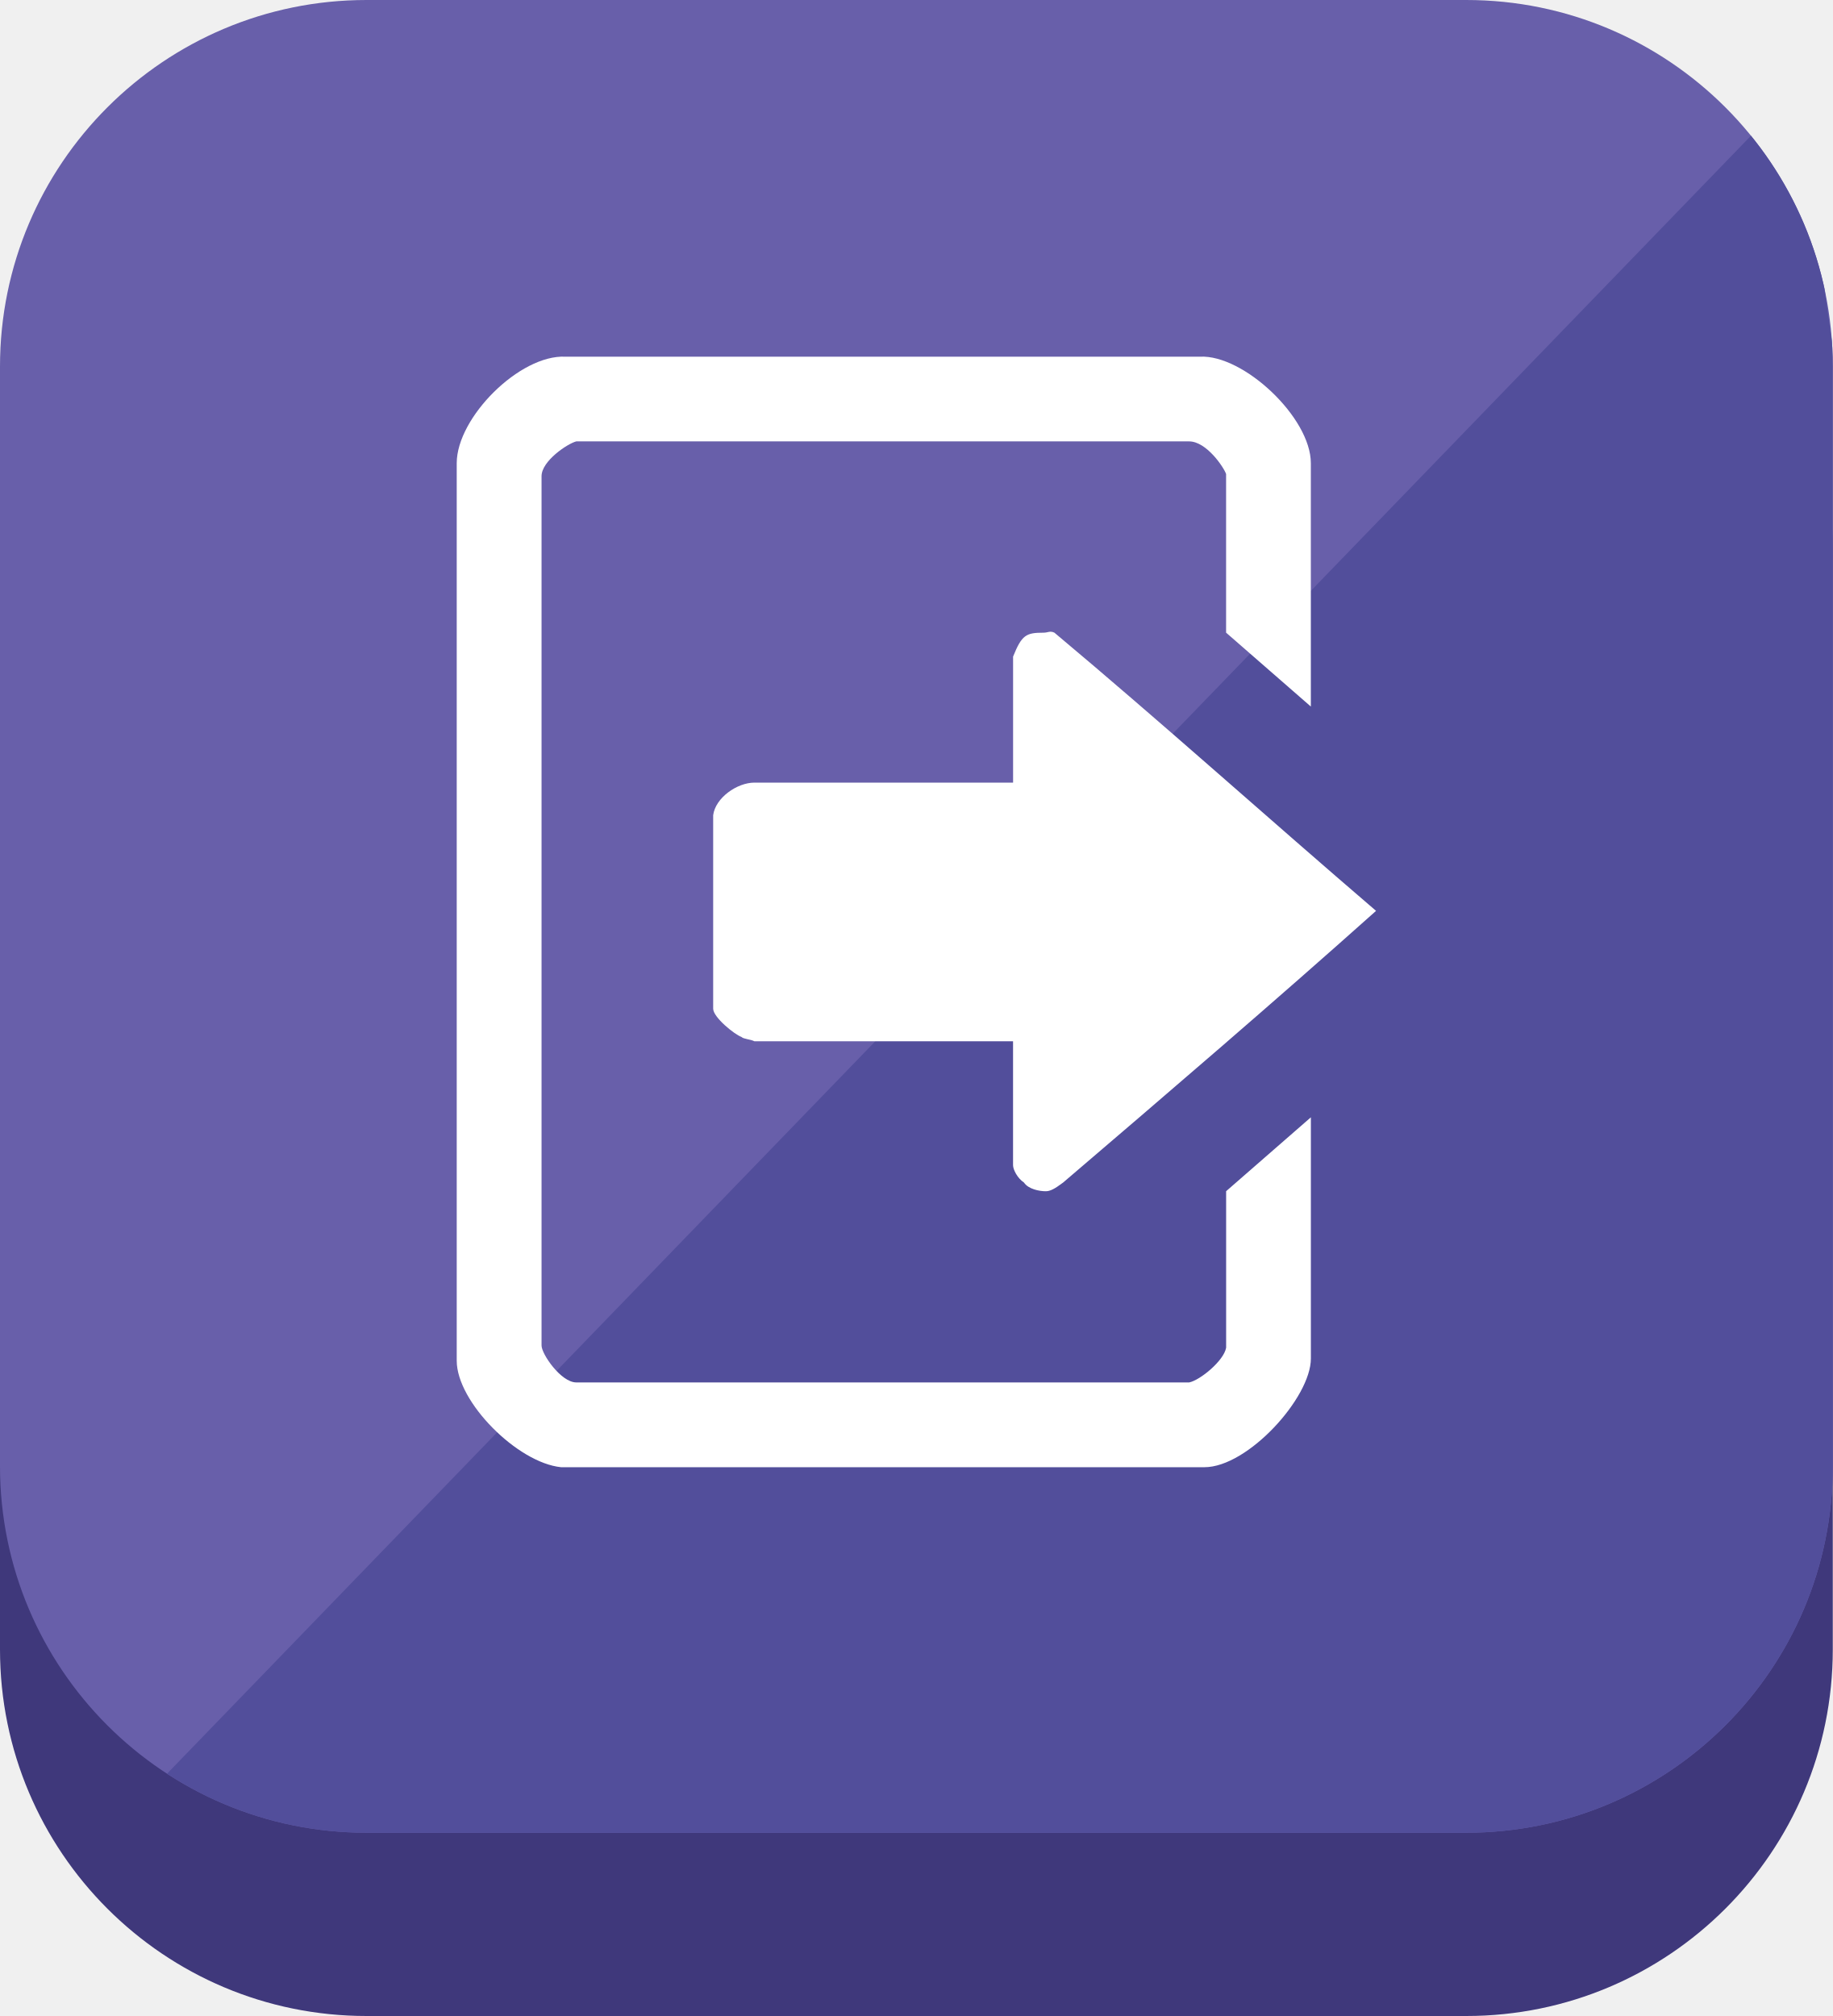
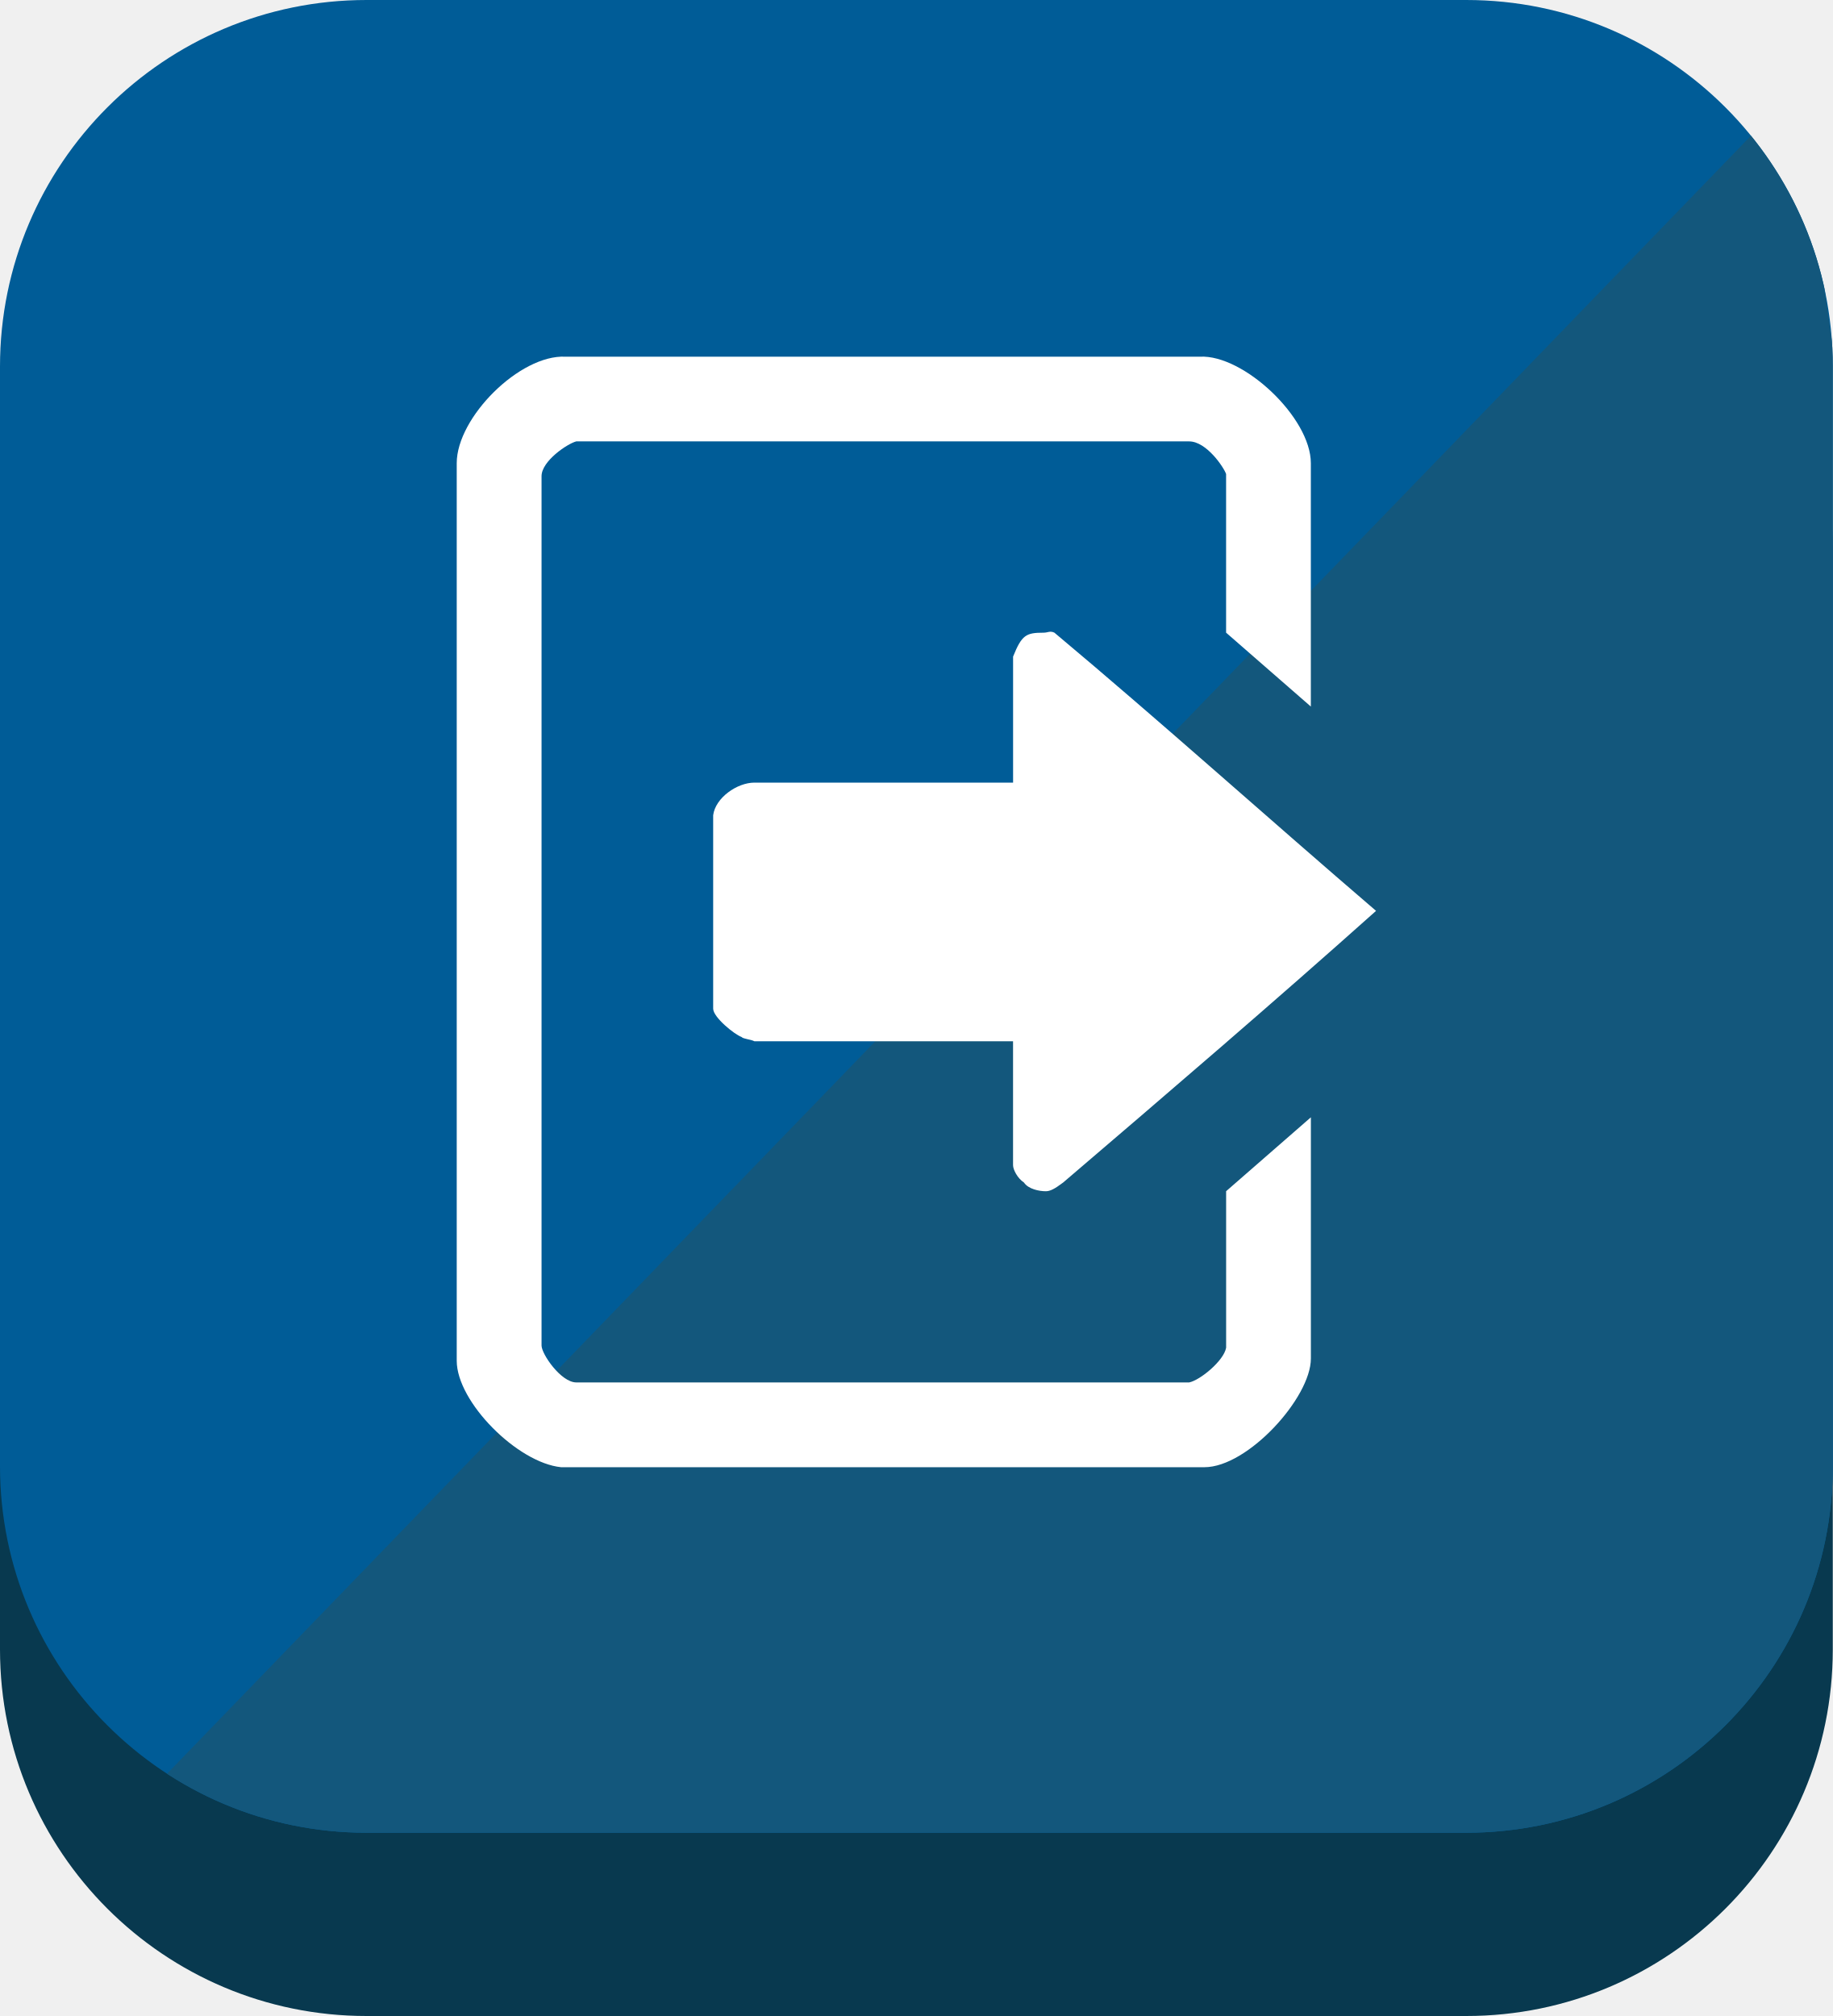
<svg xmlns="http://www.w3.org/2000/svg" xmlns:xlink="http://www.w3.org/1999/xlink" version="1.1" id="Layer_1" x="0px" y="0px" width="50px" height="55px" viewBox="0 0 50 55" enable-background="new 0 0 50 55" xml:space="preserve">
-   <path fill="#3F387B" d="M50,45c0,5.523-4.478,10-10,10H10C4.478,55,0,50.523,0,45V15C0,9.477,4.478,5,10,5h30  c5.522,0,10,4.477,10,10V45z" />
-   <path fill="#685FAA" d="M50,40c0,5.523-4.478,10-10,10H10C4.478,50,0,45.523,0,40V10C0,4.477,4.478,0,10,0h30  c5.522,0,10,4.477,10,10V40z" />
+   <path fill="#08394F" d="M50,45c0,5.523-4.478,10-10,10H10C4.478,55,0,50.523,0,45V15C0,9.477,4.478,5,10,5h30  c5.522,0,10,4.477,10,10V45z" />
+   <path fill="#005C97" d="M50,40c0,5.523-4.478,10-10,10H10C4.478,50,0,45.523,0,40V10C0,4.477,4.478,0,10,0h30  c5.522,0,10,4.477,10,10V40z" />
  <g>
    <defs>
      <path id="SVGID_1_" d="M50,40c0,5.523-4.478,10-10,10H10C4.478,50,0,45.523,0,40V10C0,4.477,4.478,0,10,0h30    c5.522,0,10,4.477,10,10V40z" />
    </defs>
    <clipPath id="SVGID_2_">
      <use xlink:href="#SVGID_1_" overflow="visible" />
    </clipPath>
-     <polygon clip-path="url(#SVGID_2_)" fill="#524E9B" points="49,2.429 3,50 55.75,50  " />
+     <polygon clip-path="url(#SVGID_2_)" fill="#13577C" points="49,2.429 3,50 55.75,50  " />
  </g>
  <path fill-rule="evenodd" clip-rule="evenodd" fill="#FFFFFF" d="M28.766,17.261c2.904,2.431,5.869,5.099,8.774,7.589  c-2.787,2.49-5.691,4.98-8.537,7.412c-0.237,0.178-0.356,0.237-0.475,0.237c-0.179,0-0.475-0.059-0.593-0.237  c-0.18-0.119-0.298-0.355-0.298-0.474v-3.38h-7.055c-0.118-0.059-0.297-0.059-0.355-0.119c-0.178-0.059-0.771-0.533-0.771-0.771  v-5.277c0.06-0.475,0.652-0.89,1.127-0.89h7.055v-3.438c0.238-0.593,0.356-0.652,0.831-0.652  C28.587,17.261,28.646,17.202,28.766,17.261z M32.737,9.731c1.187-0.06,3.024,1.66,3.024,2.905v6.64l-2.312-2.016v-4.328  c-0.06-0.178-0.534-0.89-1.008-0.89H15.721c-0.237,0.06-0.947,0.534-0.947,0.949v23.716c0,0.237,0.533,1.008,0.947,1.008h16.721  c0.296-0.059,0.948-0.593,1.008-0.948v-4.269l2.312-2.016v6.581c0,1.068-1.721,2.965-2.905,2.965h-17.55  c-1.187-0.119-2.847-1.779-2.847-2.905V12.636c0-1.246,1.72-2.965,2.965-2.905H32.737z" />
</svg>
